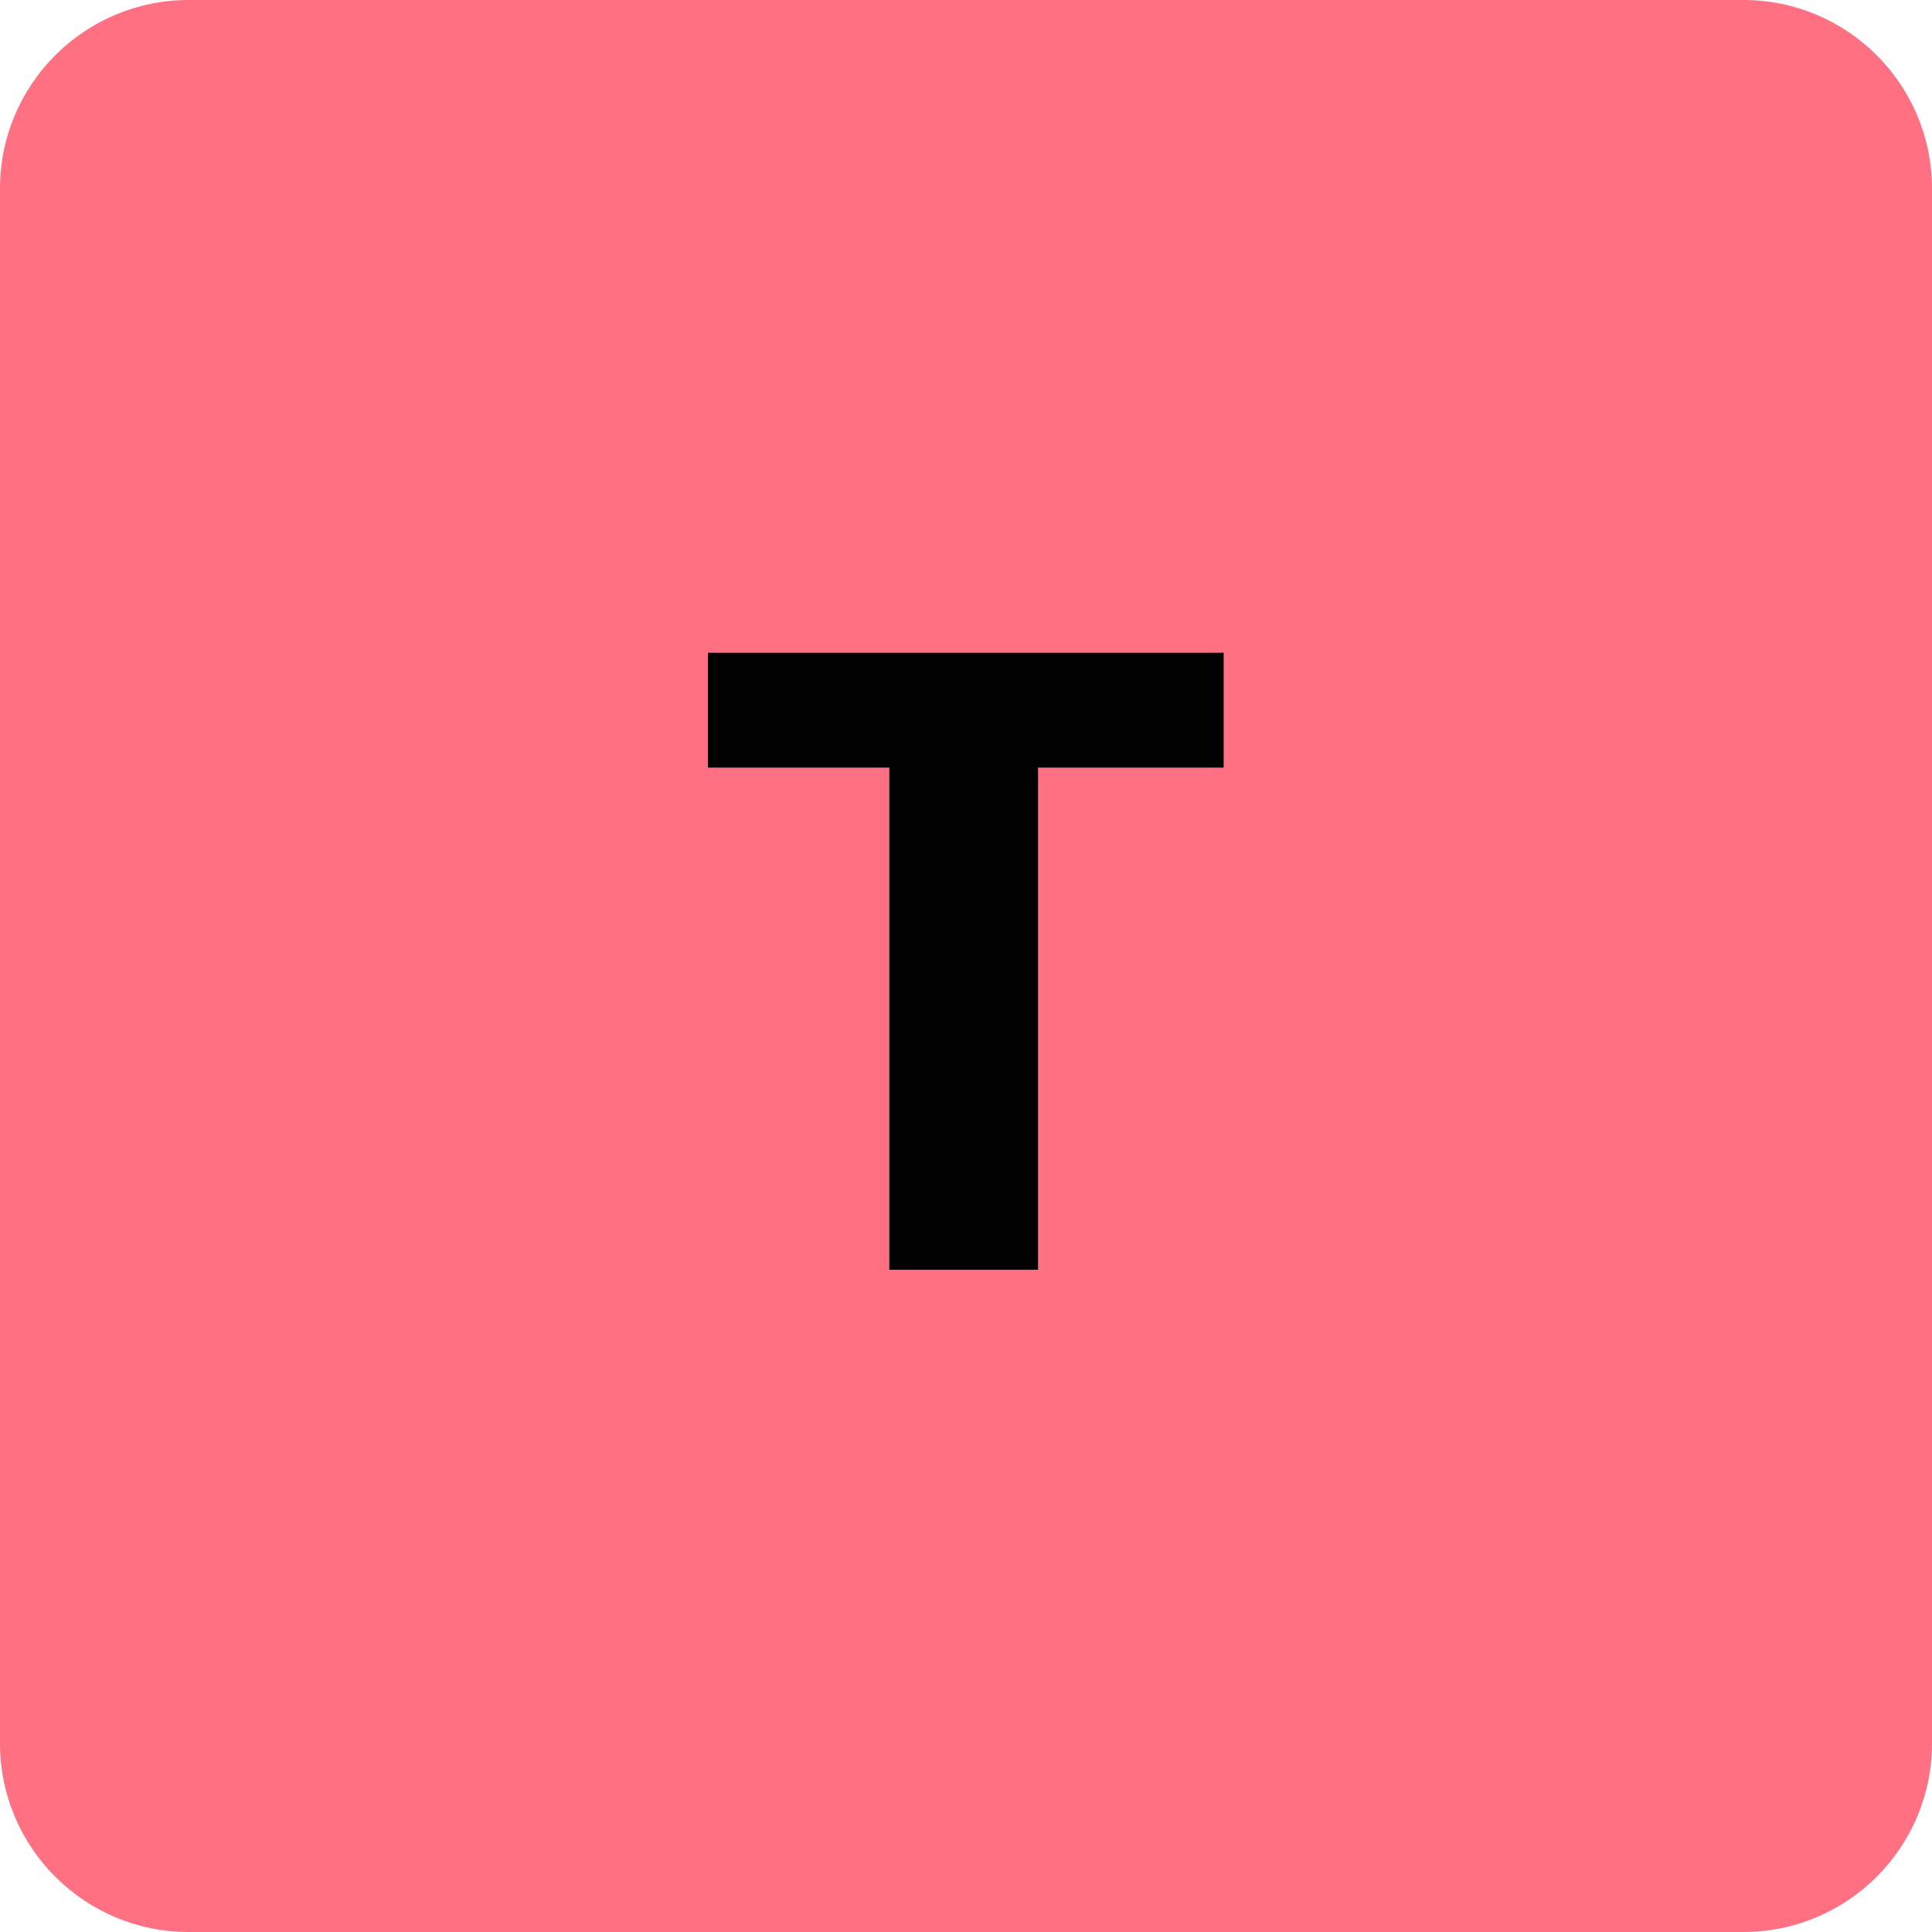
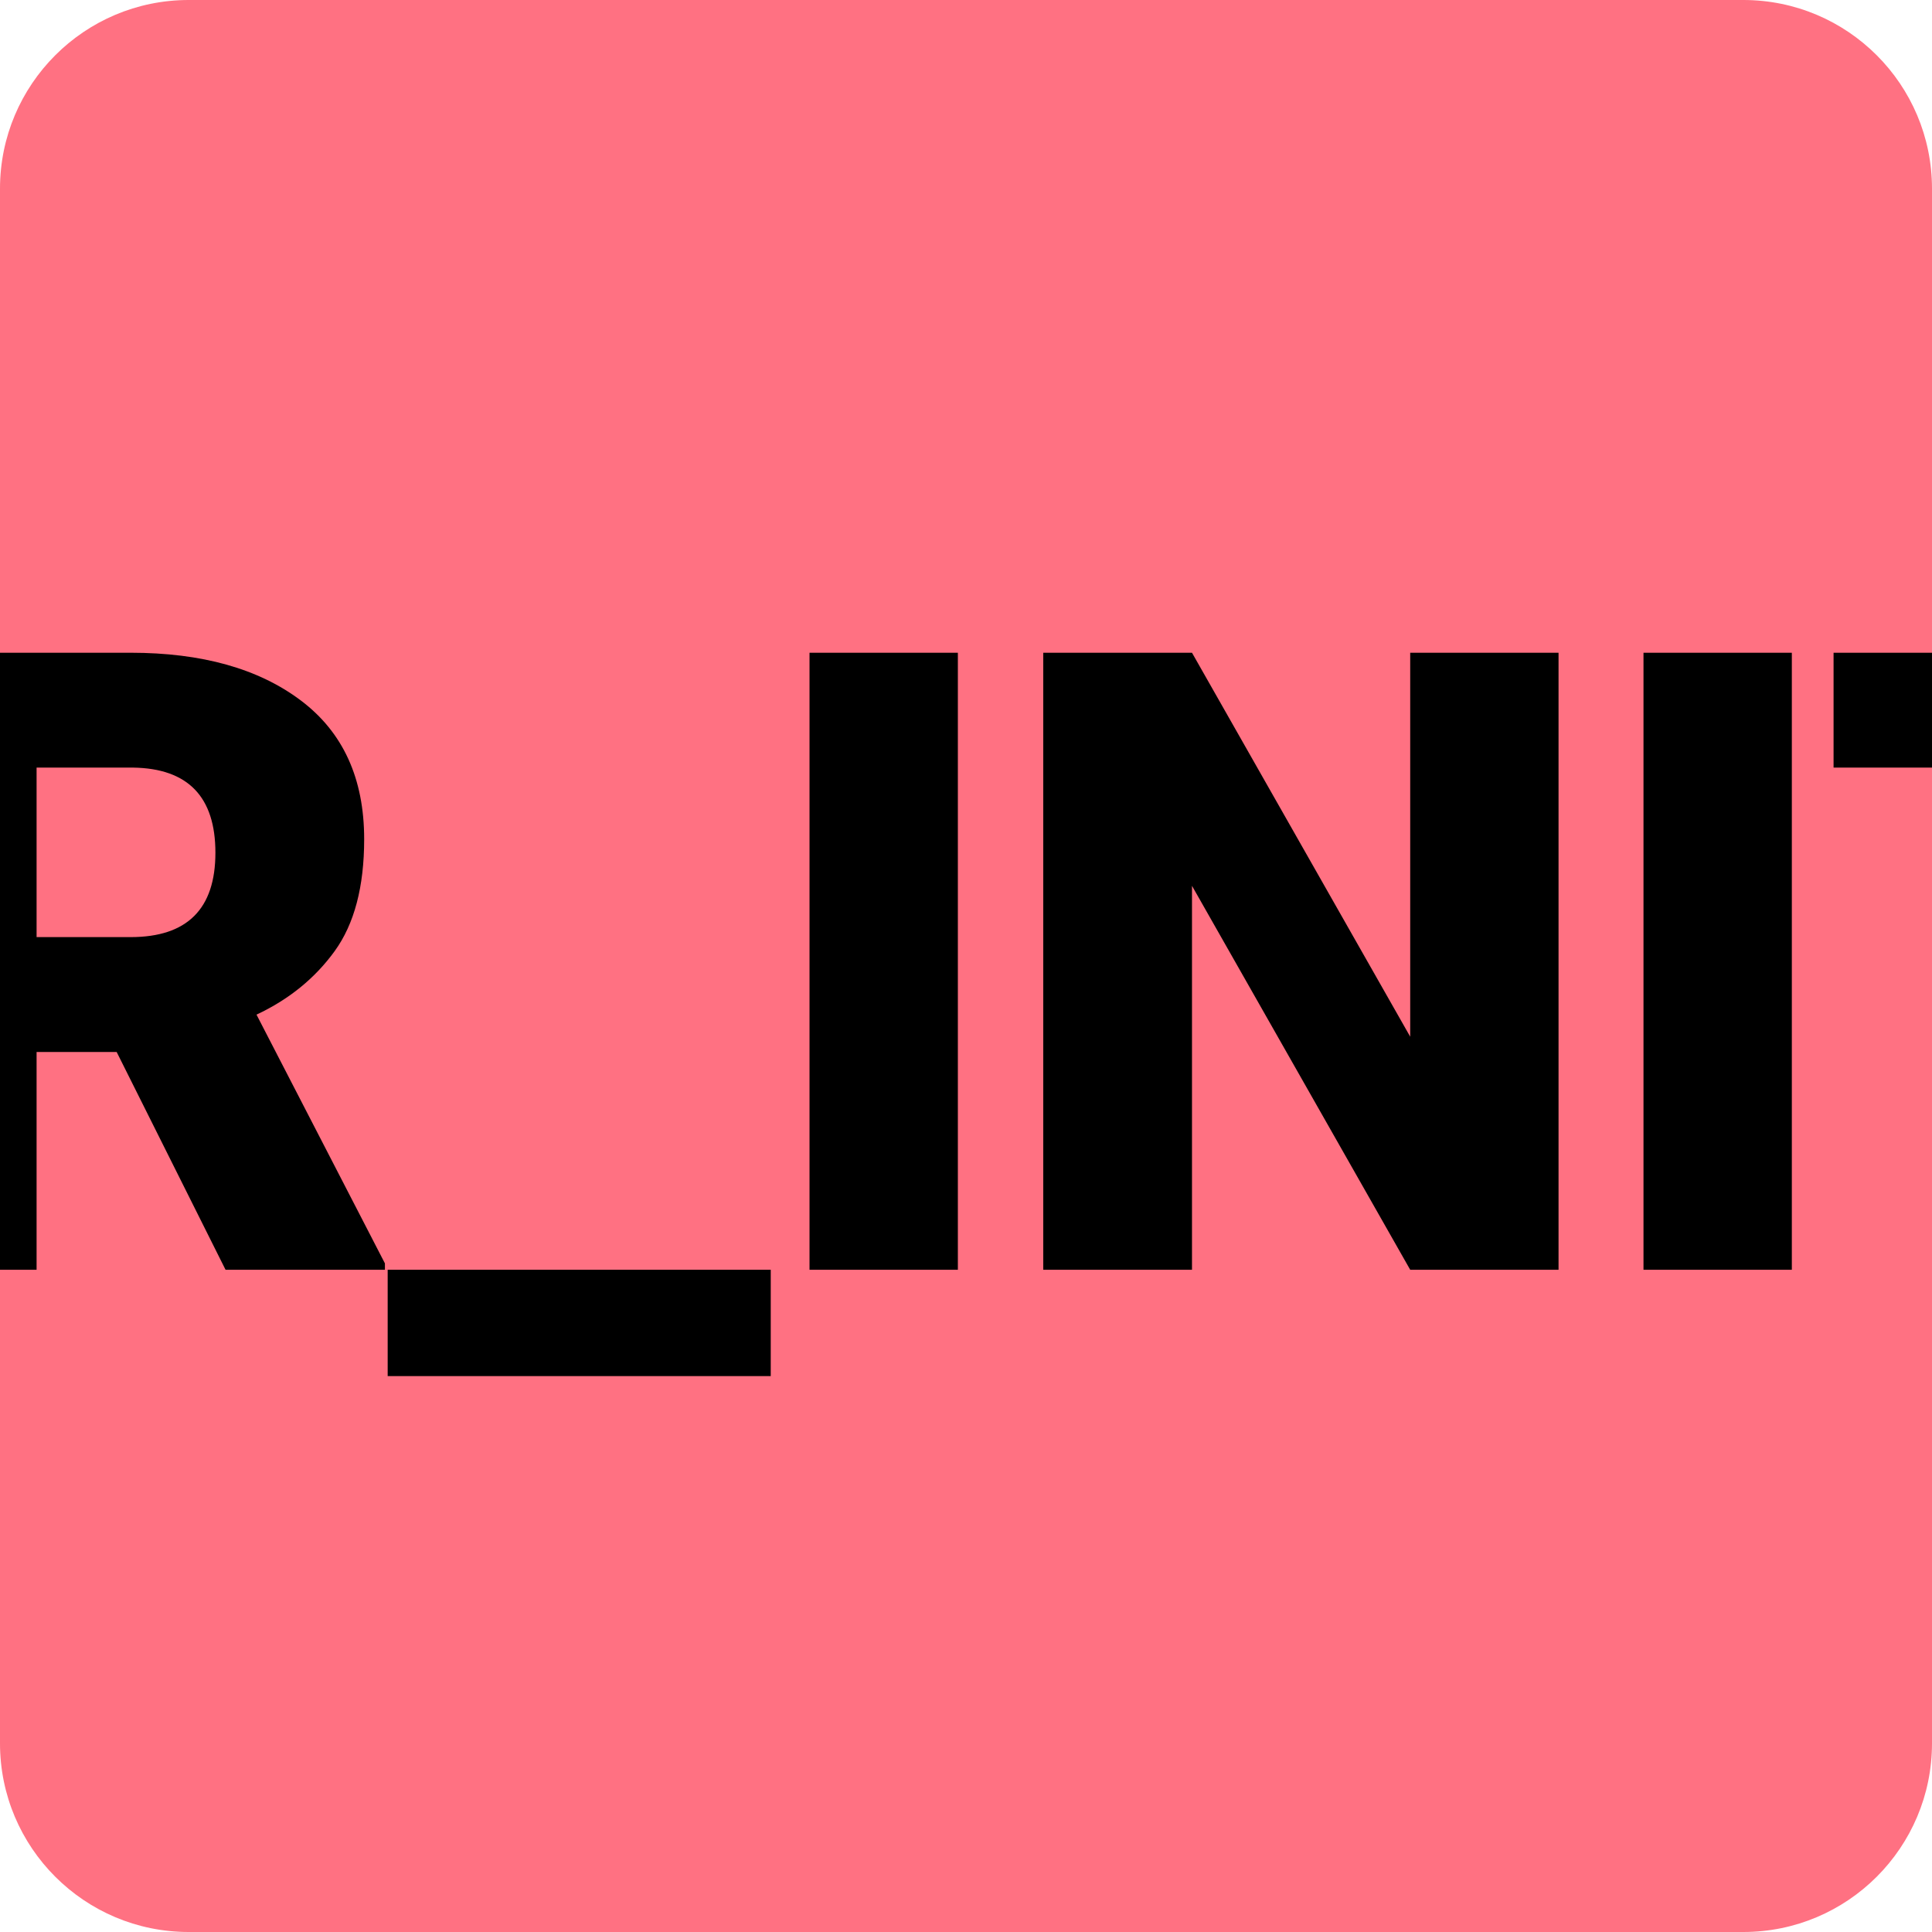
<svg xmlns="http://www.w3.org/2000/svg" version="1.1" viewBox="0 0 512 512" class="avatar" aria-hidden="true">
  <defs>
    <clipPath id="porthole">
      <circle cx="50%" cy="50%" r="50%" />
    </clipPath>
  </defs>
  <g>
    <rect width="100%" height="100%" rx="50" fill="#FF7182" />
    <text x="50%" y="50%" fill="#000000" text-anchor="middle" dy="0.35em" font-family="-apple-system, BlinkMacSystemFont, Segoe UI, Roboto, Helvetica, Arial, sans-serif" font-size="230" font-weight="800" letter-spacing="-5">
-       T
+       _USER_INITIAL_
    </text>
  </g>
</svg>
